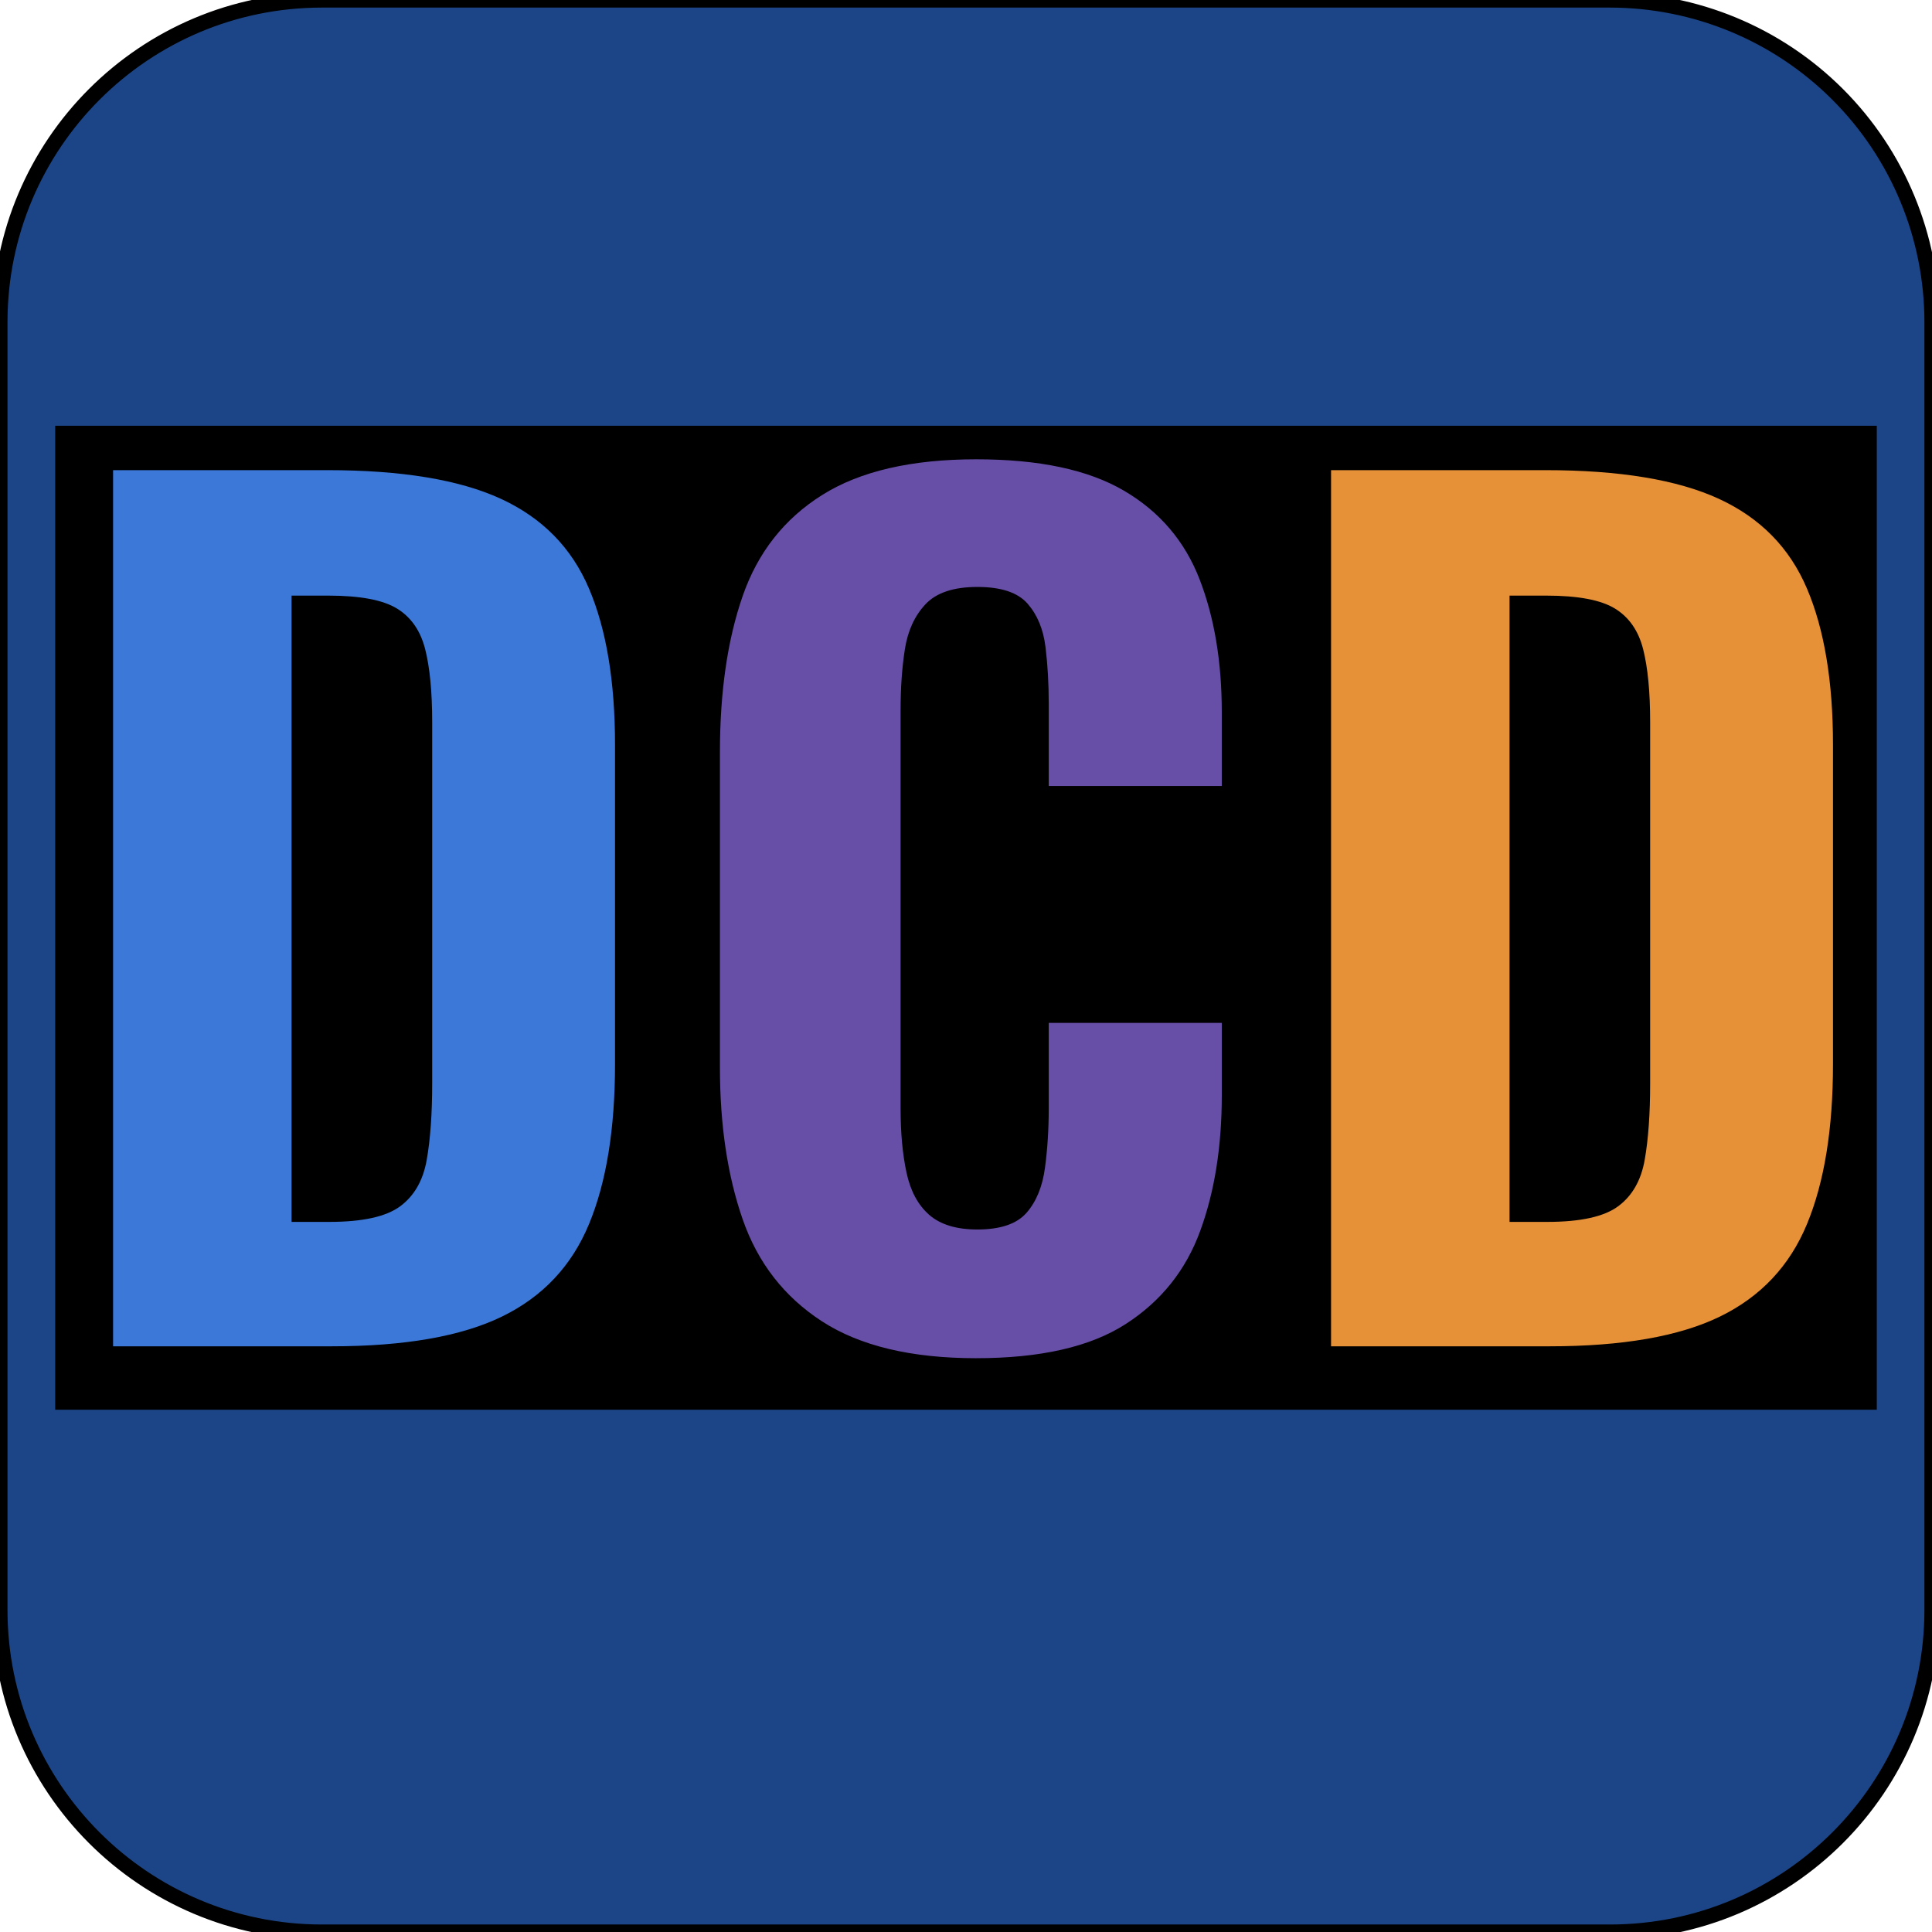
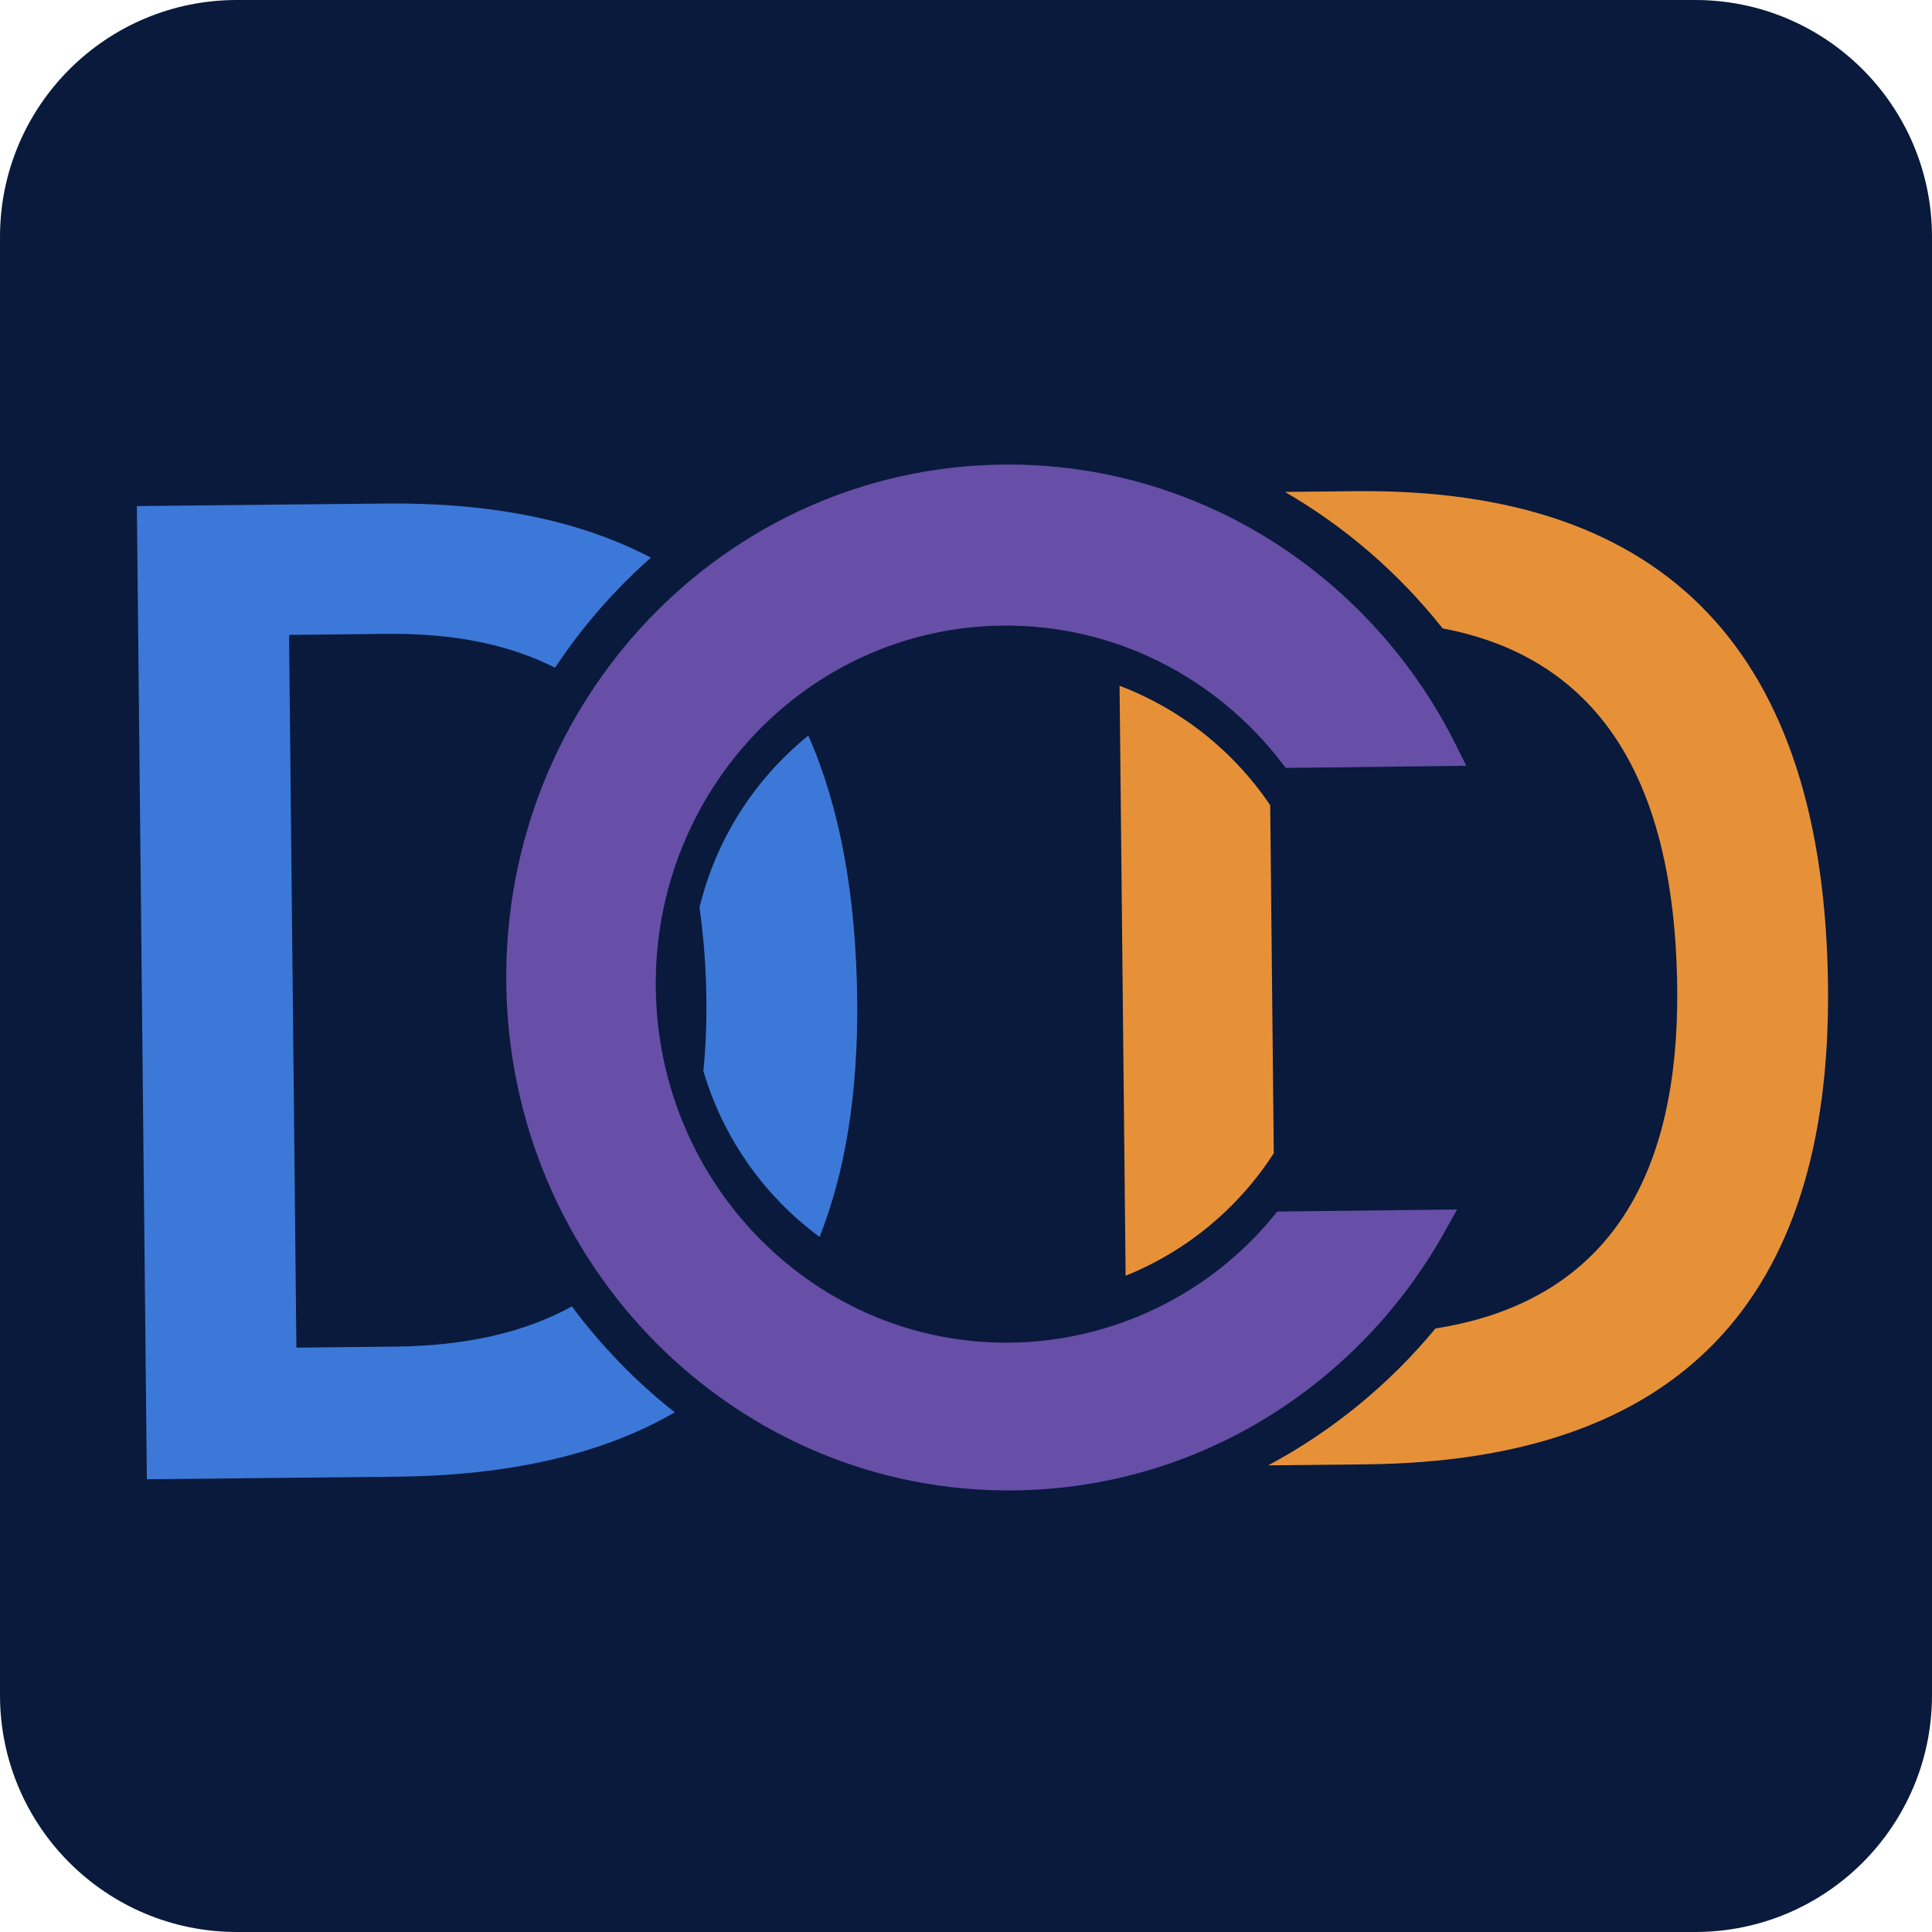
- <svg xmlns="http://www.w3.org/2000/svg" version="1.1" viewBox="0.0 0.0 512.0 512.0" fill="none" stroke="none" stroke-linecap="square" stroke-miterlimit="10">
-   <clipPath id="p.0">
-     <path d="m0 0l512.0 0l0 512.0l-512.0 0l0 -512.0z" clip-rule="nonzero" />
-   </clipPath>
-   <g clip-path="url(#p.0)">
-     <path fill="#000000" fill-opacity="0.0" d="m0 0l512.0 0l0 512.0l-512.0 0z" fill-rule="evenodd" />
-     <path fill="#1c4587" d="m-0.013 85.348l0 0c0 -47.129 38.206 -85.335 85.335 -85.335l341.33 0l0 0c22.632 0 44.338 8.991 60.341 24.994c16.003 16.003 24.994 37.709 24.994 60.341l0 341.33c0 47.129 -38.206 85.335 -85.335 85.335l-341.33 0c-47.129 0 -85.335 -38.206 -85.335 -85.335z" fill-rule="evenodd" />
-     <path stroke="#000000" stroke-width="4.0" stroke-linejoin="round" stroke-linecap="butt" d="m-0.013 85.348l0 0c0 -47.129 38.206 -85.335 85.335 -85.335l341.33 0l0 0c22.632 0 44.338 8.991 60.341 24.994c16.003 16.003 24.994 37.709 24.994 60.341l0 341.33c0 47.129 -38.206 85.335 -85.335 85.335l-341.33 0c-47.129 0 -85.335 -38.206 -85.335 -85.335z" fill-rule="evenodd" />
-     <path fill="#000000" d="m14.63 112.835l482.74 0l0 260.756l-482.74 0z" fill-rule="evenodd" />
-     <path fill="#000000" fill-opacity="0.0" d="m-62.425 72.583l636.85 0l0 366.835l-636.85 0z" fill-rule="evenodd" />
-     <path fill="#3c78d8" d="m29.97 356.783l0 -232.188l56.766 0q29.516 0 46 7.594q16.484 7.594 23.359 23.797q6.891 16.188 6.891 41.422l0 84.562q0 25.797 -6.891 42.422q-6.875 16.625 -23.078 24.516q-16.187 7.875 -45.141 7.875l-57.906 0zm47.297 -32.969l10.031 0q13.188 0 18.781 -4.156q5.594 -4.156 7.016 -12.328q1.438 -8.172 1.438 -20.203l0 -95.75q0 -12.031 -1.859 -19.344q-1.859 -7.312 -7.453 -10.75q-5.594 -3.438 -18.203 -3.438l-9.75 0l0 165.969z" fill-rule="nonzero" />
-     <path fill="#674ea7" d="m258.724 359.939q-25.797 0 -40.859 -9.75q-15.047 -9.75 -21.062 -27.094q-6.016 -17.344 -6.016 -40.266l0 -83.422q0 -24.078 6.016 -41.422q6.016 -17.344 21.062 -26.797q15.062 -9.469 40.859 -9.469q24.938 0 39.125 8.312q14.188 8.312 20.062 23.516q5.875 15.188 5.875 35.25l0 19.5l-45.859 0l0 -21.797q0 -8.016 -0.859 -15.031q-0.859 -7.031 -4.734 -11.469q-3.859 -4.453 -13.328 -4.453q-9.453 0 -13.75 4.594q-4.297 4.578 -5.453 11.891q-1.141 7.312 -1.141 16.203l0 105.484q0 9.75 1.578 17.062q1.578 7.297 6.016 11.172q4.438 3.875 12.75 3.875q9.172 0 13.047 -4.438q3.875 -4.453 4.875 -11.906q1.0 -7.453 1.0 -15.766l0 -22.641l45.859 0l0 19.203q0 20.344 -5.734 35.969q-5.719 15.625 -19.766 24.656q-14.047 9.031 -39.562 9.031z" fill-rule="nonzero" />
-     <path fill="#e69138" d="m352.745 356.783l0 -232.188l56.766 0q29.516 0 46.0 7.594q16.484 7.594 23.359 23.797q6.891 16.188 6.891 41.422l0 84.562q0 25.797 -6.891 42.422q-6.875 16.625 -23.078 24.516q-16.188 7.875 -45.141 7.875l-57.906 0zm47.297 -32.969l10.031 0q13.188 0 18.781 -4.156q5.594 -4.156 7.016 -12.328q1.438 -8.172 1.438 -20.203l0 -95.75q0 -12.031 -1.859 -19.344q-1.859 -7.312 -7.453 -10.75q-5.594 -3.438 -18.203 -3.438l-9.75 0l0 165.969z" fill-rule="nonzero" />
+ <svg xmlns="http://www.w3.org/2000/svg" viewBox="0 0 607 607">
+   <defs>
+     <style>.cls-1{fill:#091a3c;}.cls-2{fill:#e69138;}.cls-3{fill:#3c78d8;}.cls-4{fill:#674ea7;stroke:#674ea7;stroke-miterlimit:10;stroke-width:9px;}</style>
+   </defs>
+   <g id="Layer_2" data-name="Layer 2">
+     <rect class="cls-1" width="607" height="607" rx="74.42" />
+   </g>
+   <g id="Layer_1" data-name="Layer 1">
+     <path class="cls-2" d="M802.33,428q-1.62-157.19-148.28-155.68l-22.33.23a175.81,175.81,0,0,1,49.53,42.88q30,5.67,47.87,26,25.21,28.71,25.83,87.06.54,53.83-24.11,81-18.76,20.67-51.85,25.9a176,176,0,0,1-52.54,43h0l30.69-.32Q803.85,576.57,802.33,428Z" transform="translate(-228 -118)" />
+     <path class="cls-3" d="M407.68,528.44q-22.18,12.28-55.56,12.64l-31,.32-2.3-223.93,31-.32q31-.31,52.57,10.64a175.92,175.92,0,0,1,30.1-34.59q-33.25-17.46-83.09-17l-31,.31h0L271,277l3.14,305.75,44.21-.45h0l34.18-.35Q406,581.45,440,561.73A175.87,175.87,0,0,1,407.68,528.44Z" transform="translate(-228 -118)" />
+     <path class="cls-2" d="M581.65,518.82a99.81,99.81,0,0,0,46.55-38.5L627.08,371a99.87,99.87,0,0,0-47.33-37.54Z" transform="translate(-228 -118)" />
+     <path class="cls-3" d="M447.77,403.12a221.94,221.94,0,0,1,2.16,29.61,196.44,196.44,0,0,1-.94,21.75,99.67,99.67,0,0,0,36.51,52.14q12.25-30.89,11.82-74.38-.51-49.41-15.35-83.13A99.47,99.47,0,0,0,447.77,403.12Z" transform="translate(-228 -118)" />
+   </g>
+   <g id="Layer_3" data-name="Layer 3">
+     <path class="cls-4" d="M631.45,503.12a113.3,113.3,0,0,1-85.91,41.22c-63.29.74-115.22-51.1-116-115.79S479.5,310.8,542.79,310.06c37-.43,70.09,17.12,91.37,44.68l47.31-.56c-25.63-51.45-78.2-86.42-138.49-85.72-84.64,1-152.43,71.94-151.42,158.45S462,582.76,546.66,581.76c56.45-.66,105.39-32.44,131.44-79.18Z" transform="translate(-228 -118)" />
  </g>
</svg>
